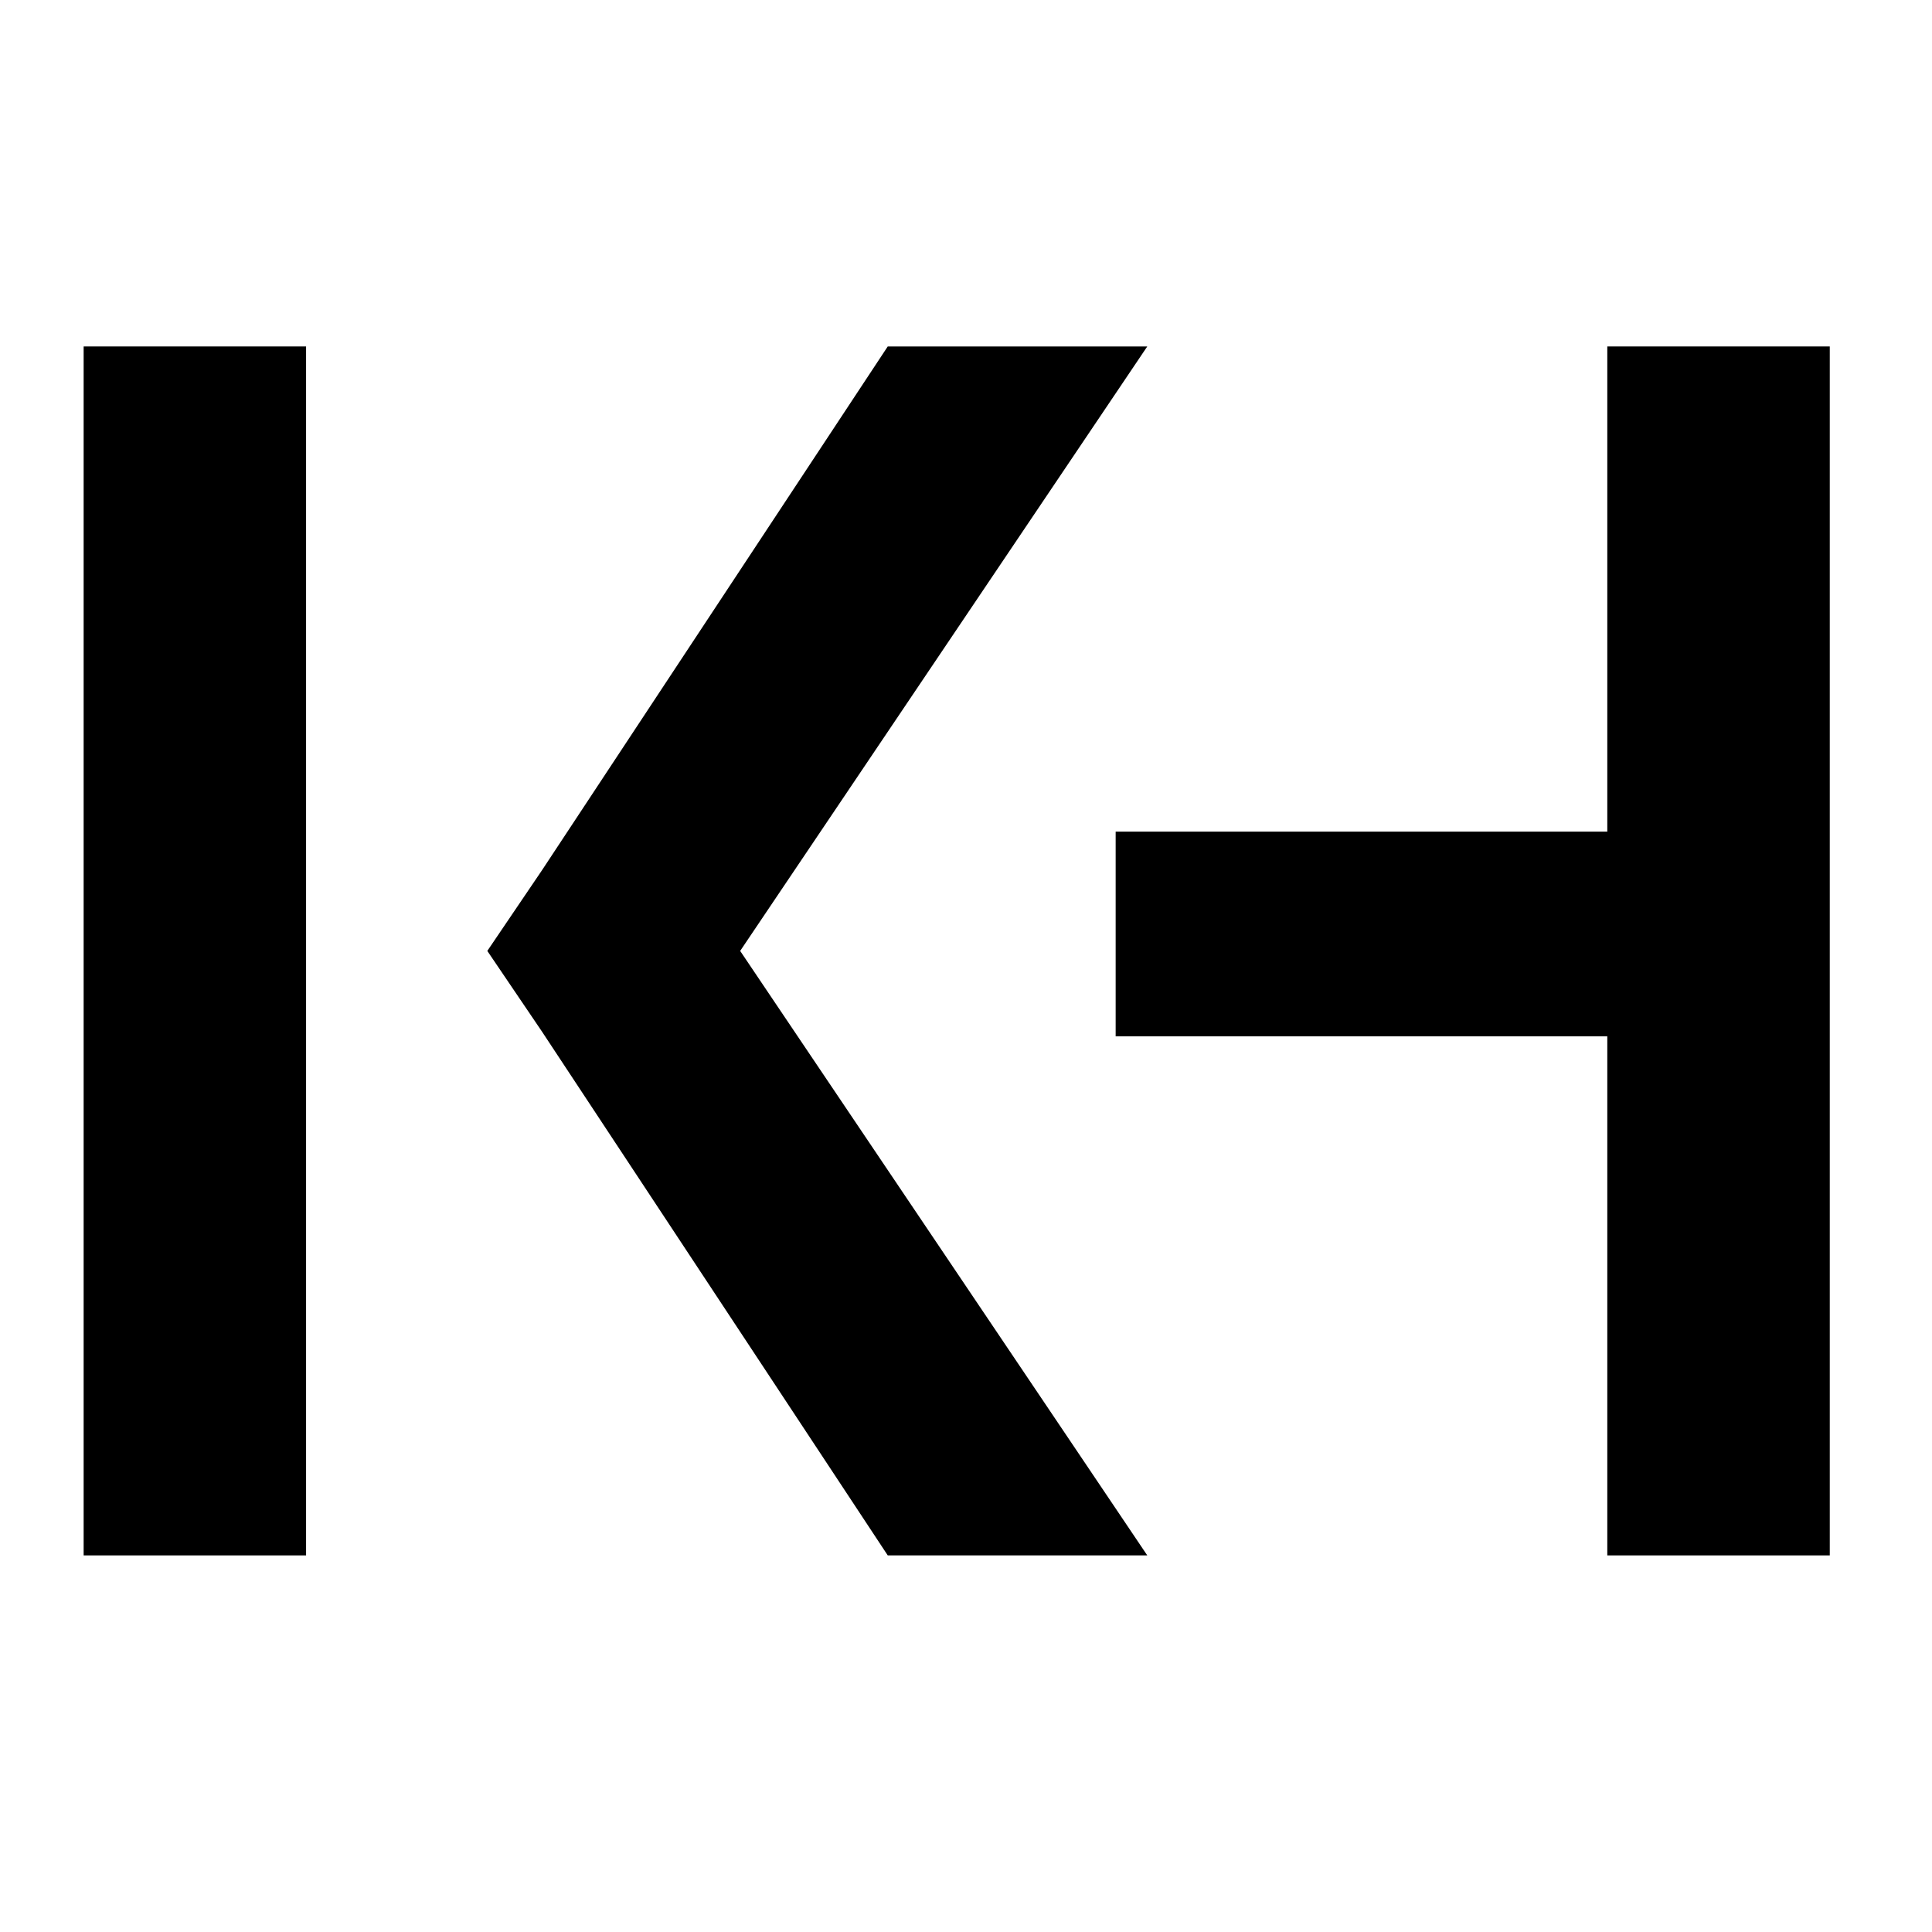
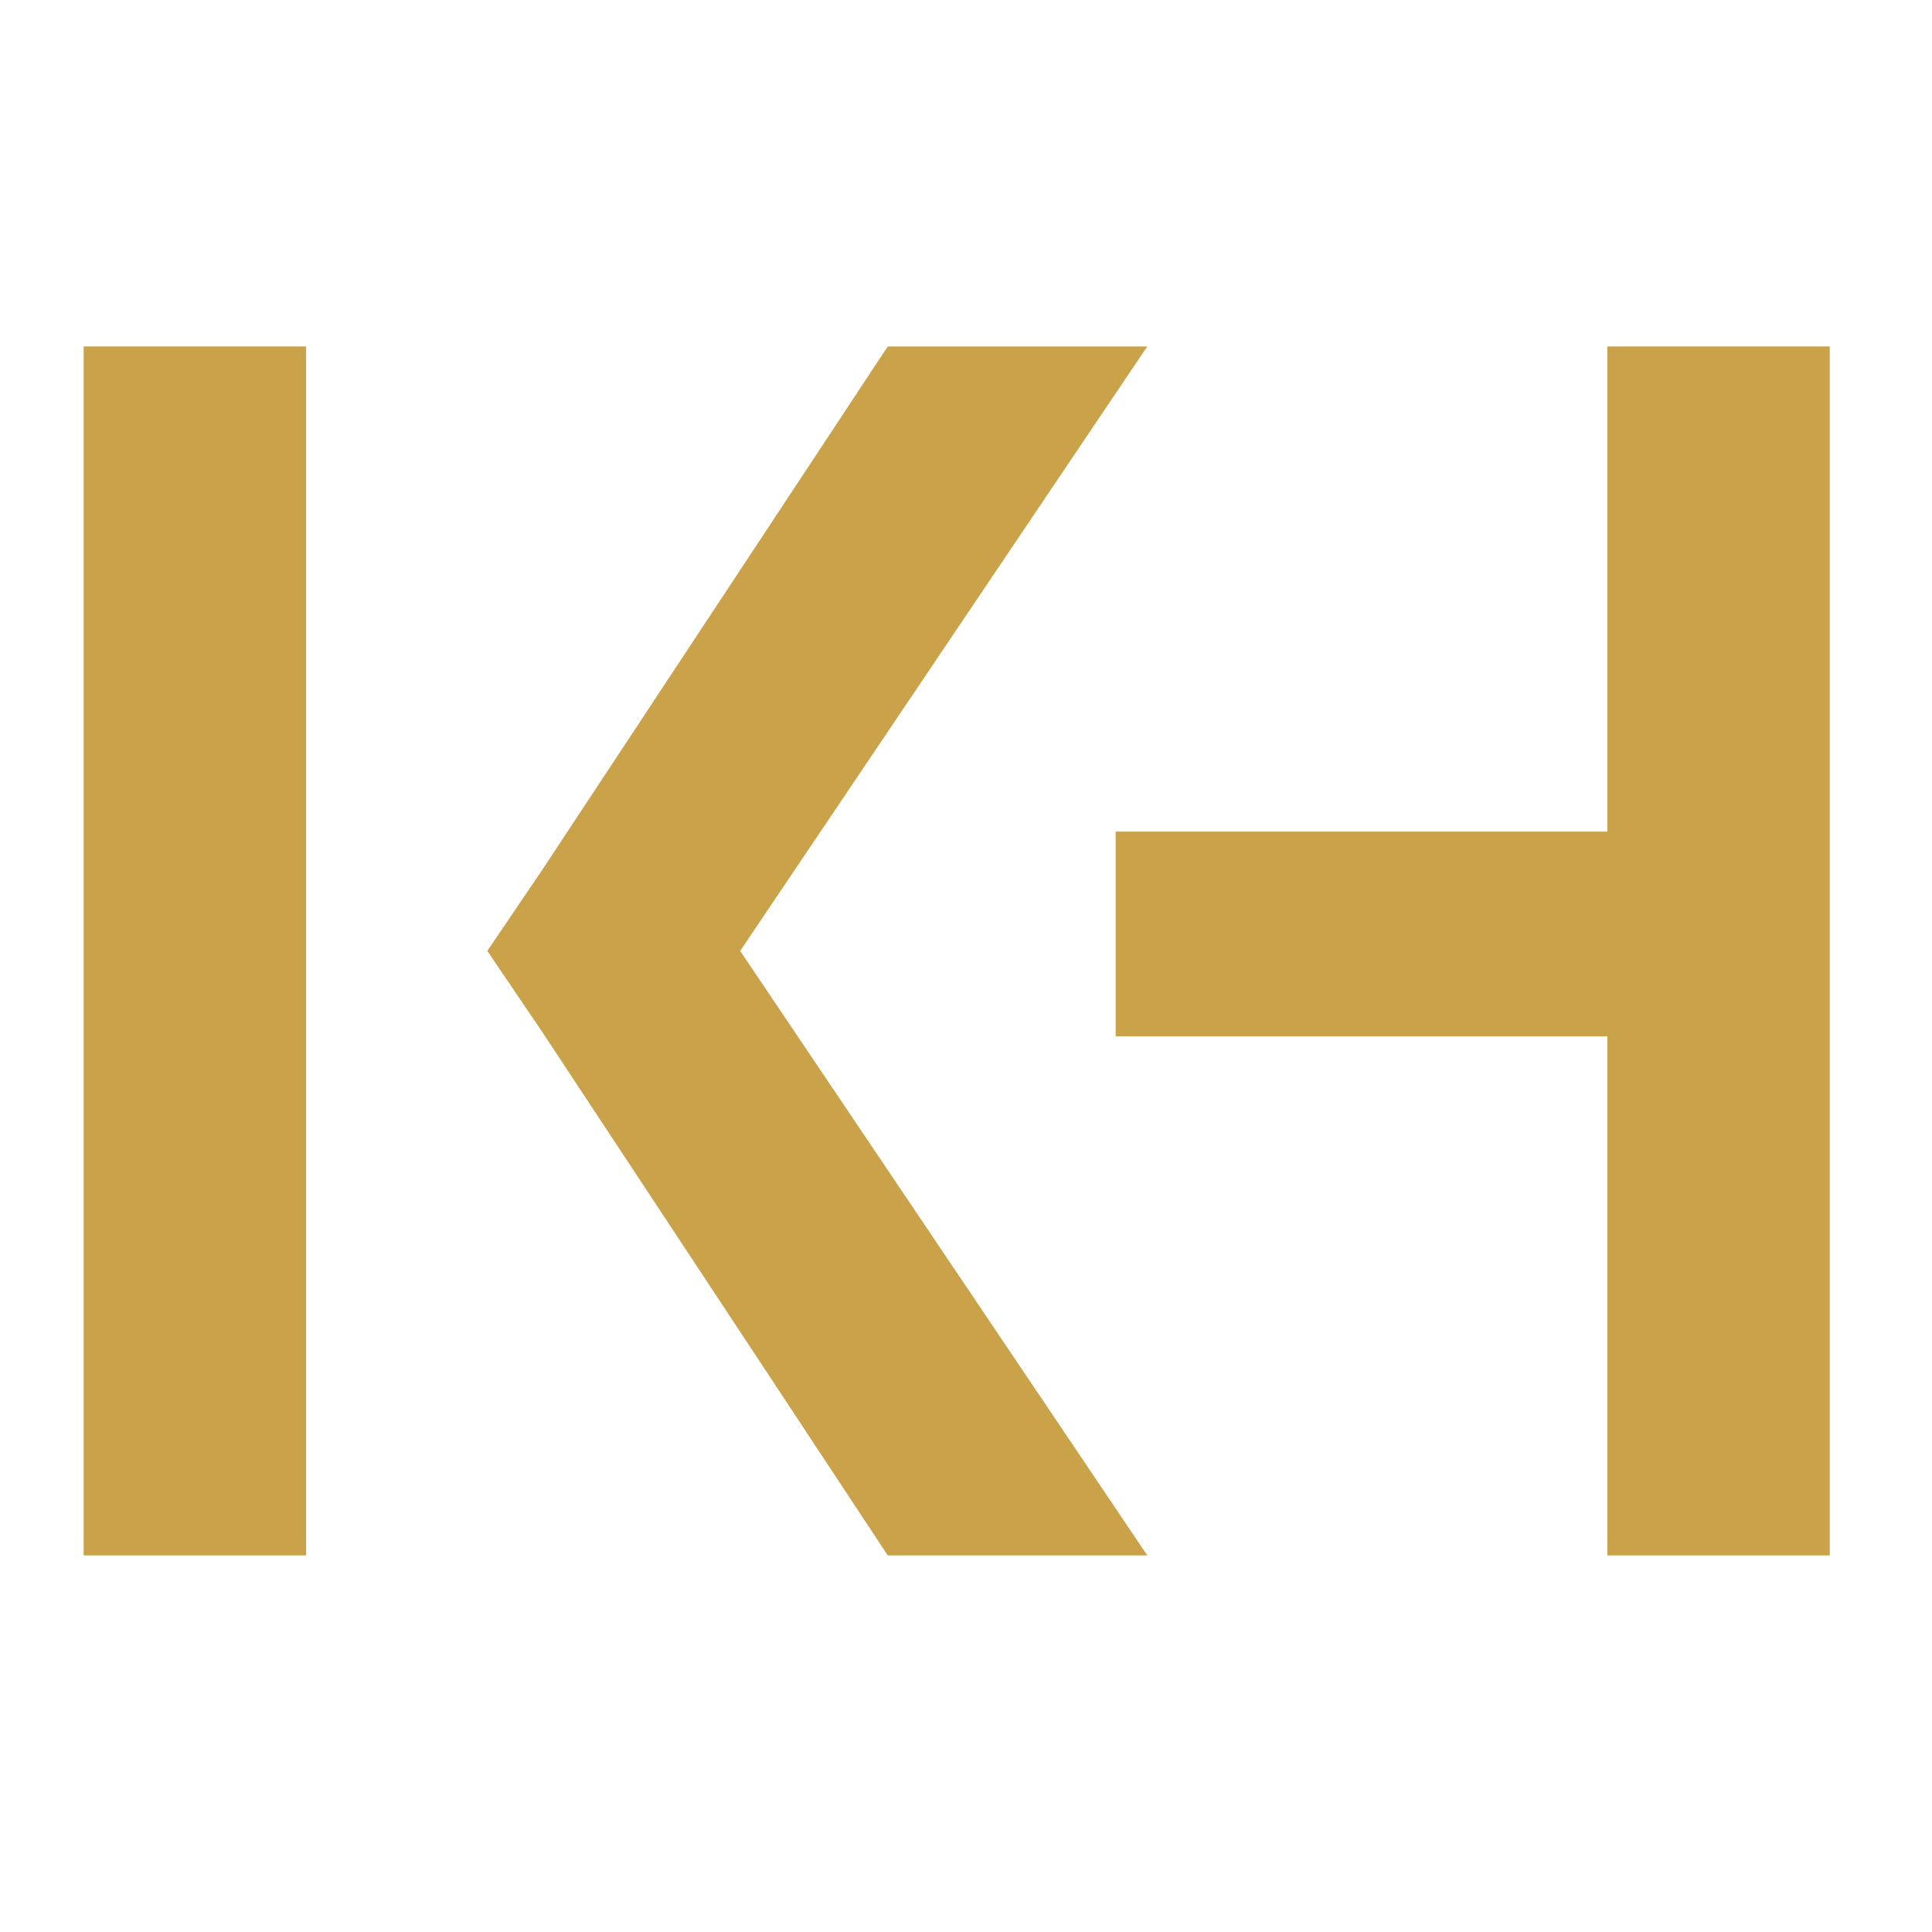
<svg xmlns="http://www.w3.org/2000/svg" viewBox="1130 620 1260 1260">
-   <g transform="matrix(4.16667,0,0,4.16667,261.577,49.4367)">
+   <g transform="matrix(4.16667,0,0,4.16667,261.577,49.4367)" fill="#c9a24a">
    <g transform="matrix(1,0,0,1,256.329,274.17)">
      <path d="M0,-83.008L0,106.219L-34.816,106.219L-34.816,-83.008L0,-83.008Z" />
    </g>
    <g transform="matrix(1,0,0,1,383.046,304.447)">
      <path d="M0,-37.343L76.952,-37.343L76.952,-113.285L111.774,-113.285L111.774,75.942L76.952,75.942L76.952,-5.302L0,-5.302" />
    </g>
    <g transform="matrix(1,0,0,1,387.995,380.389)">
      <path d="M0,-189.227L-40.622,-189.227L-94.752,-107.226L-103.298,-94.614L-94.752,-82.001L-40.622,0L0,0L-63.721,-94.614L0,-189.227Z" />
    </g>
  </g>
</svg>
